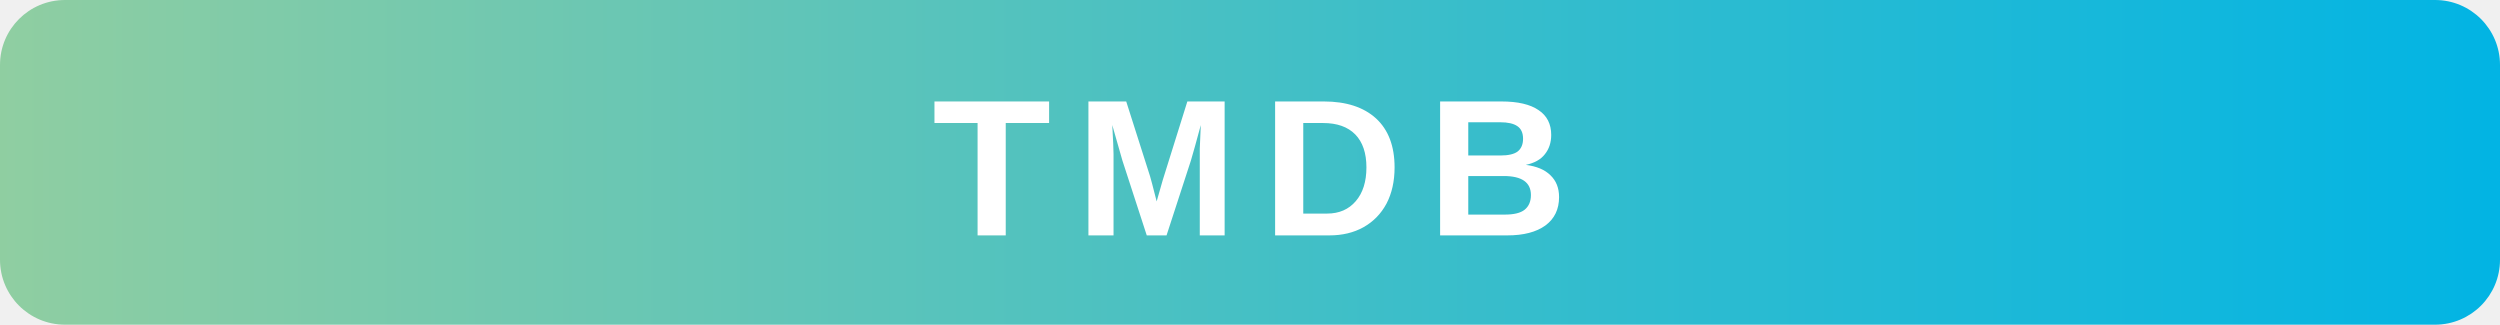
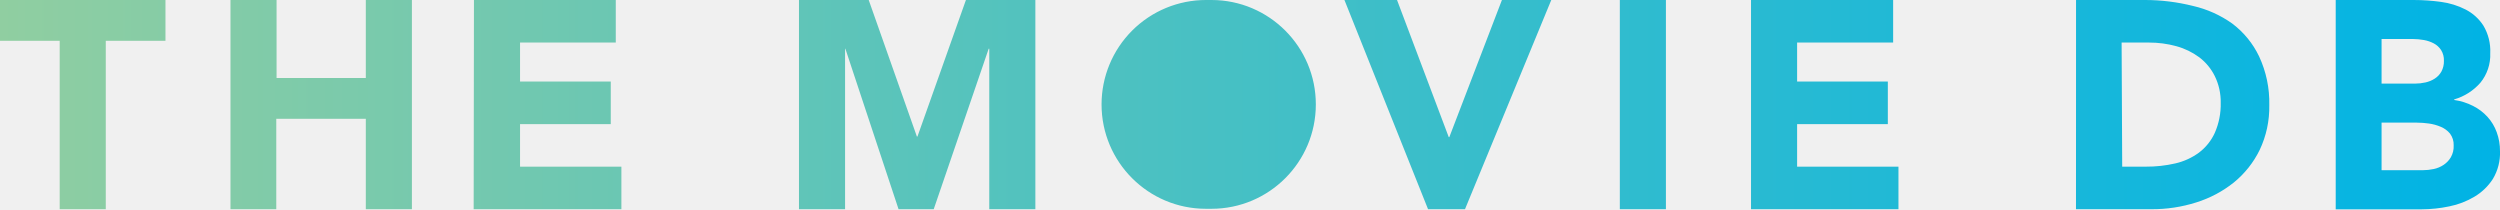
- <svg xmlns="http://www.w3.org/2000/svg" viewBox="0 0 154 20" role="img" aria-label="The Movie Database (TMDB)">
+ <svg xmlns="http://www.w3.org/2000/svg" viewBox="0 0 423.04 35.4">
  <defs>
-     <linearGradient id="tmdb-gradient" x1="0" y1="0" x2="1" y2="0">
+     <style>.cls-1{fill:url(#linear-gradient);}</style>
+     <linearGradient id="linear-gradient" y1="17.7" x2="423.04" y2="17.7" gradientUnits="userSpaceOnUse">
      <stop offset="0" stop-color="#90cea1" />
      <stop offset="0.56" stop-color="#3cbec9" />
-       <stop offset="1" stop-color="#01b4e4" />
+       <stop offset="1" stop-color="#00b3e5" />
    </linearGradient>
  </defs>
-   <rect width="154" height="20" rx="4" fill="url(#tmdb-gradient)" />
-   <text x="77" y="14.5" text-anchor="middle" fill="#fff" font-family="Arial, Helvetica, sans-serif" font-weight="700" font-size="12" letter-spacing="1.5">TMDB</text>
+   <g id="Layer_2" data-name="Layer 2">
+     <g id="Layer_1-2" data-name="Layer 1">
+       <path class="cls-1" d="M227.5,0h8.9l8.75,23.2h.1L254.15,0h8.35L247.9,35.4h-6.25Zm46.6,0h7.8V35.4h-7.8Zm22.2,0h24.05V7.2H304.1v6.6h15.35V21H304.1v7.2h17.15v7.2H296.3Zm55,0H363a33.54,33.54,0,0,1,8.07,1A18.55,18.55,0,0,1,377.75,4a15.1,15.1,0,0,1,4.52,5.53A18.5,18.5,0,0,1,384,17.8a16.91,16.91,0,0,1-1.63,7.58,16.37,16.37,0,0,1-4.37,5.5,19.52,19.52,0,0,1-6.35,3.37A24.59,24.59,0,0,1,364,35.4H351.29Zm7.81,28.2h4a21.57,21.57,0,0,0,5-.55,10.87,10.87,0,0,0,4-1.83,8.69,8.69,0,0,0,2.67-3.34,11.92,11.92,0,0,0,1-5.08,9.87,9.87,0,0,0-1-4.52,9,9,0,0,0-2.62-3.18,11.68,11.68,0,0,0-3.88-1.88,17.43,17.43,0,0,0-4.67-.62h-4.6ZM395.24,0h13.2a34.42,34.42,0,0,1,4.63.32,12.9,12.9,0,0,1,4.17,1.3,7.88,7.88,0,0,1,3,2.73A8.34,8.34,0,0,1,421.39,9a7.42,7.42,0,0,1-1.67,5,9.28,9.28,0,0,1-4.43,2.82v.1a10,10,0,0,1,3.18,1,8.38,8.38,0,0,1,2.45,1.85,7.79,7.79,0,0,1,1.57,2.62,9.16,9.16,0,0,1,.55,3.2,8.52,8.52,0,0,1-1.2,4.68,9.42,9.42,0,0,1-3.1,3,13.38,13.38,0,0,1-4.27,1.65,23.11,23.11,0,0,1-4.73.5h-14.5ZM403,14.15h5.65a8.16,8.16,0,0,0,1.78-.2A4.78,4.78,0,0,0,412,13.3a3.34,3.34,0,0,0,1.13-1.2,3.63,3.63,0,0,0,.42-1.8,3.22,3.22,0,0,0-.47-1.82,3.33,3.33,0,0,0-1.23-1.13,5.77,5.77,0,0,0-1.7-.58,10.79,10.79,0,0,0-1.85-.17H403Zm0,14.65h7a8.91,8.91,0,0,0,1.83-.2,4.78,4.78,0,0,0,1.67-.7,4,4,0,0,0,1.23-1.3,3.71,3.71,0,0,0,.47-2,3.13,3.13,0,0,0-.62-2A4,4,0,0,0,413,21.45,7.83,7.83,0,0,0,411,20.9a15.12,15.12,0,0,0-2.05-.15H403Zm-199,6.53H205a17.66,17.66,0,0,0,17.66-17.66h0A17.67,17.67,0,0,0,205,0h-.91A17.67,17.67,0,0,0,186.4,17.67h0A17.66,17.66,0,0,0,204.06,35.33ZM10.1,6.9H0V0H28V6.9H17.9V35.4H10.1ZM39,0h7.8V13.2H61.9V0h7.8V35.4H61.9V20.1H46.75V35.4H39ZM80.2,0h24V7.2H88v6.6h15.35V21H88v7.2h17.15v7.2h-25Zm55,0H147l8.15,23.1h.1L163.45,0H175.2V35.4h-7.8V8.25h-.1L158,35.4h-5.95l-9-27.15H143V35.4h-7.8Z" />
+     </g>
+   </g>
</svg>
